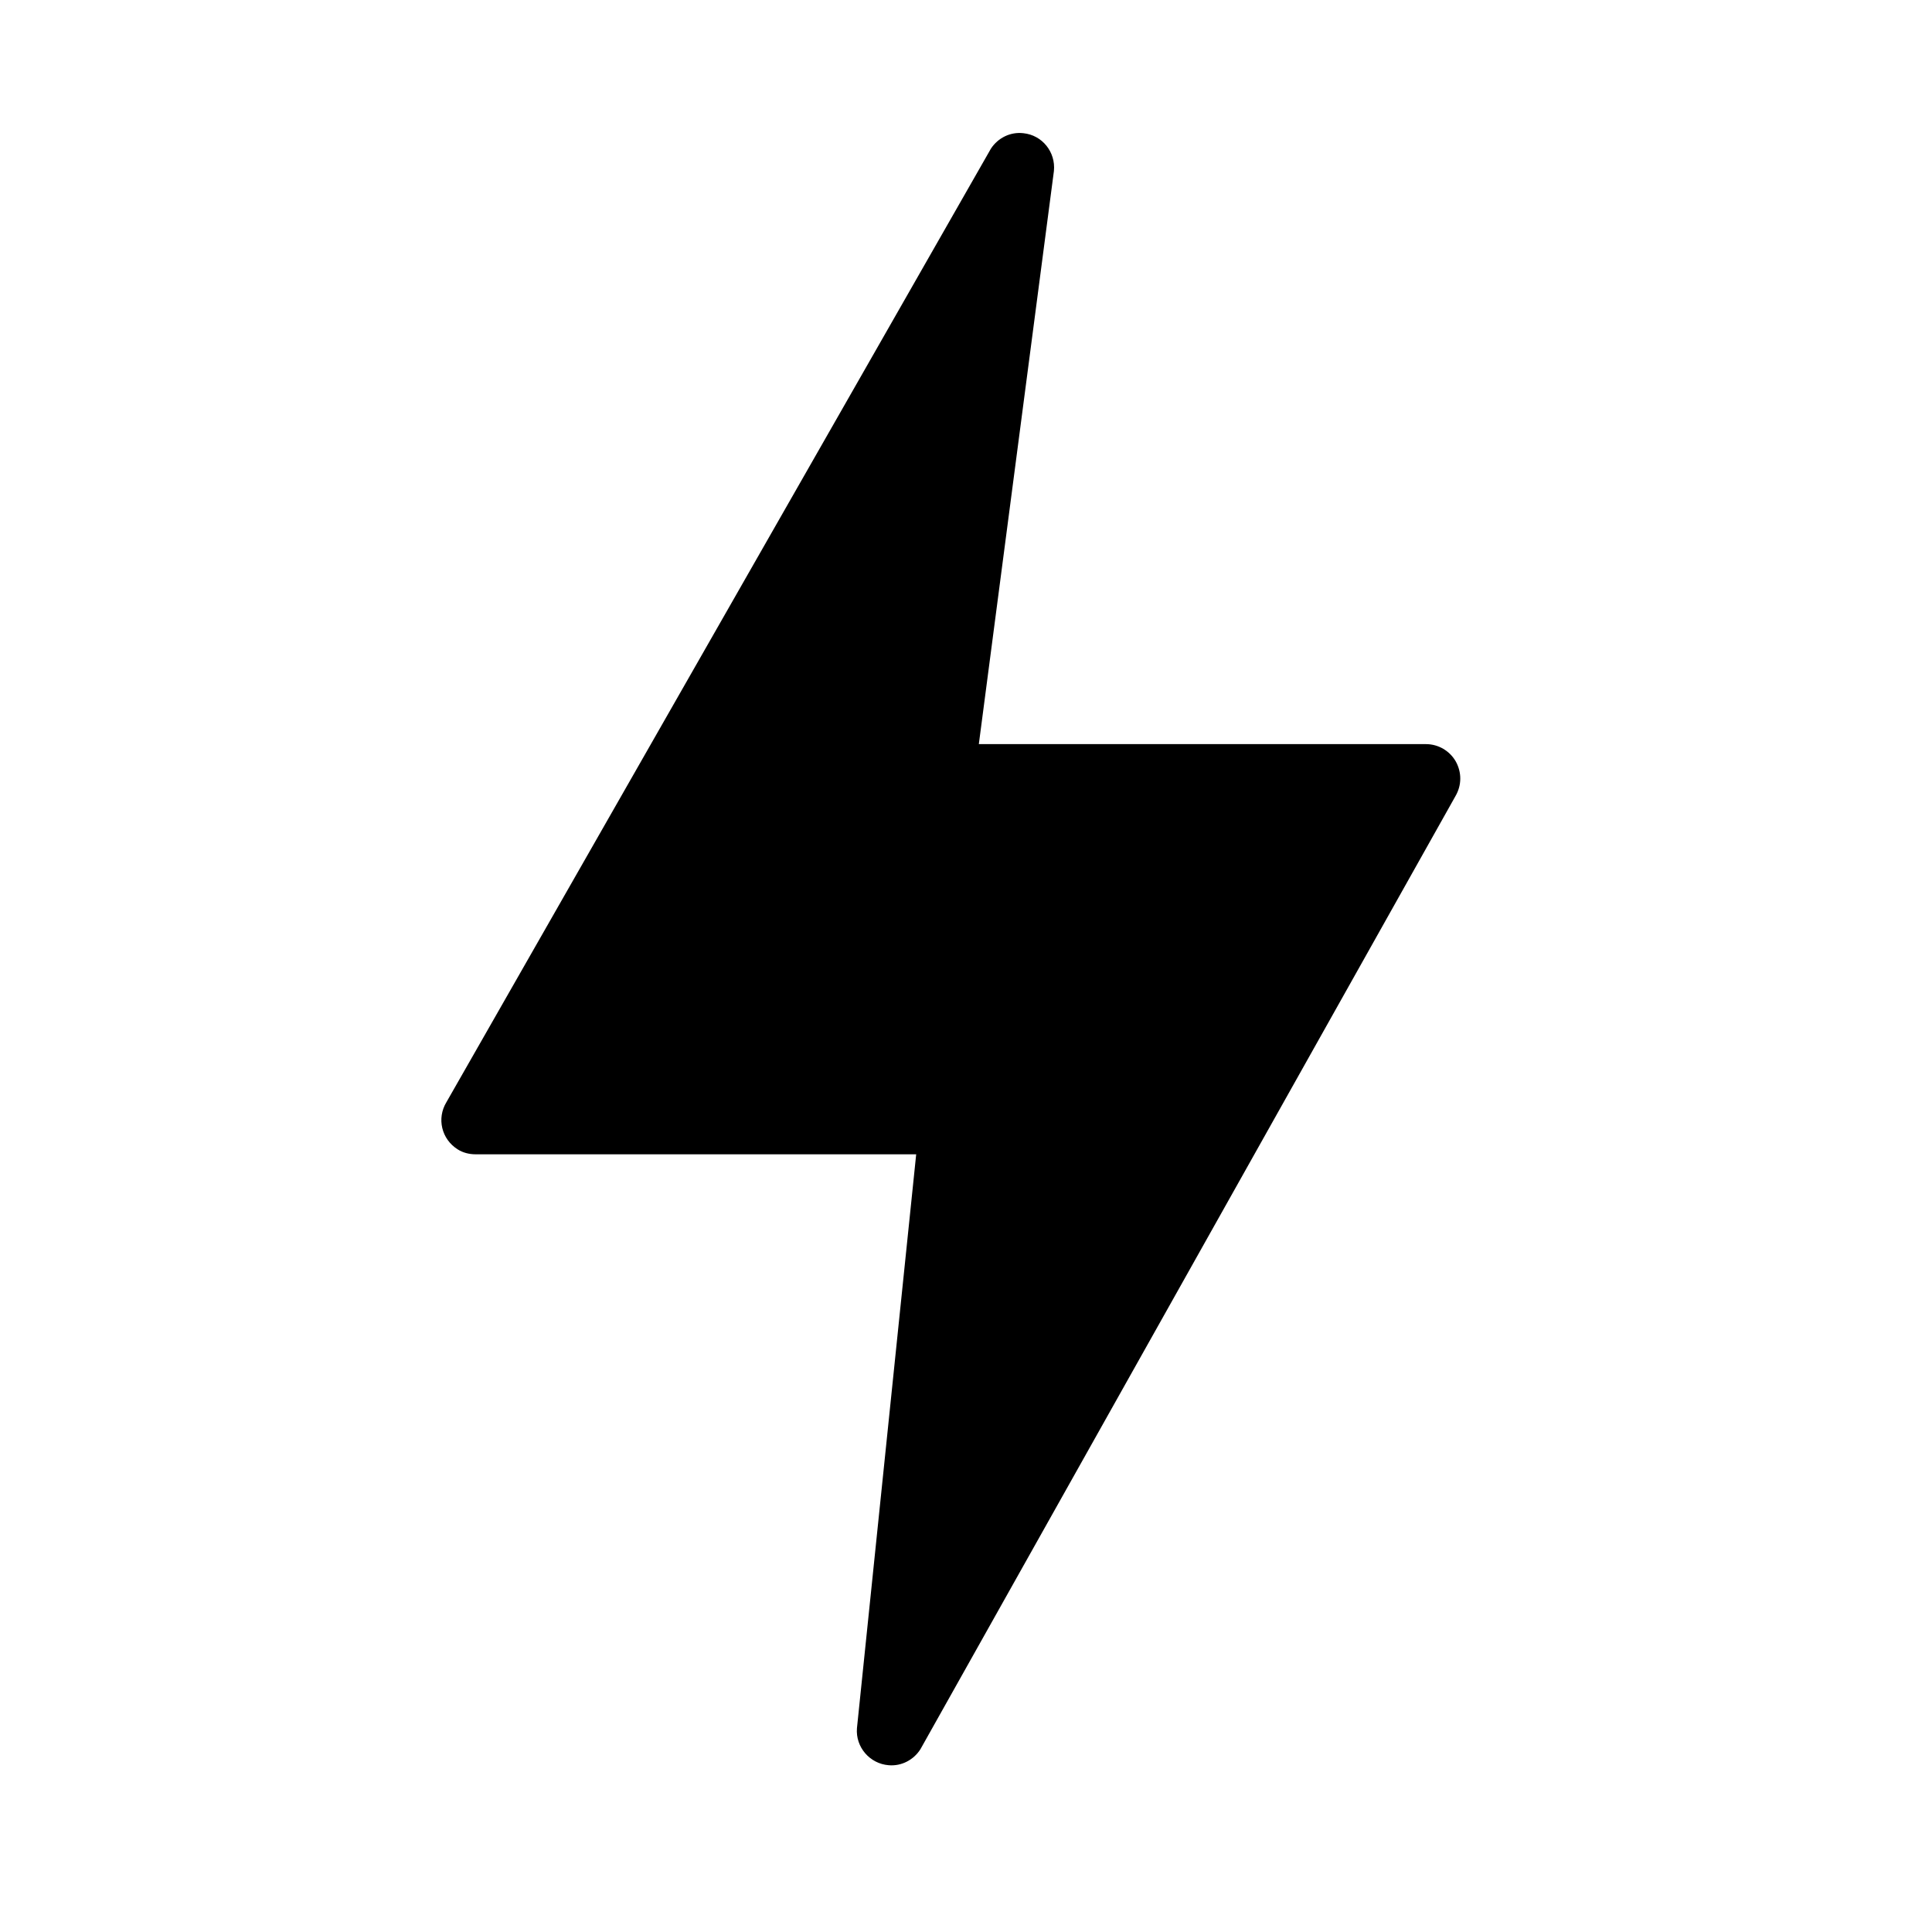
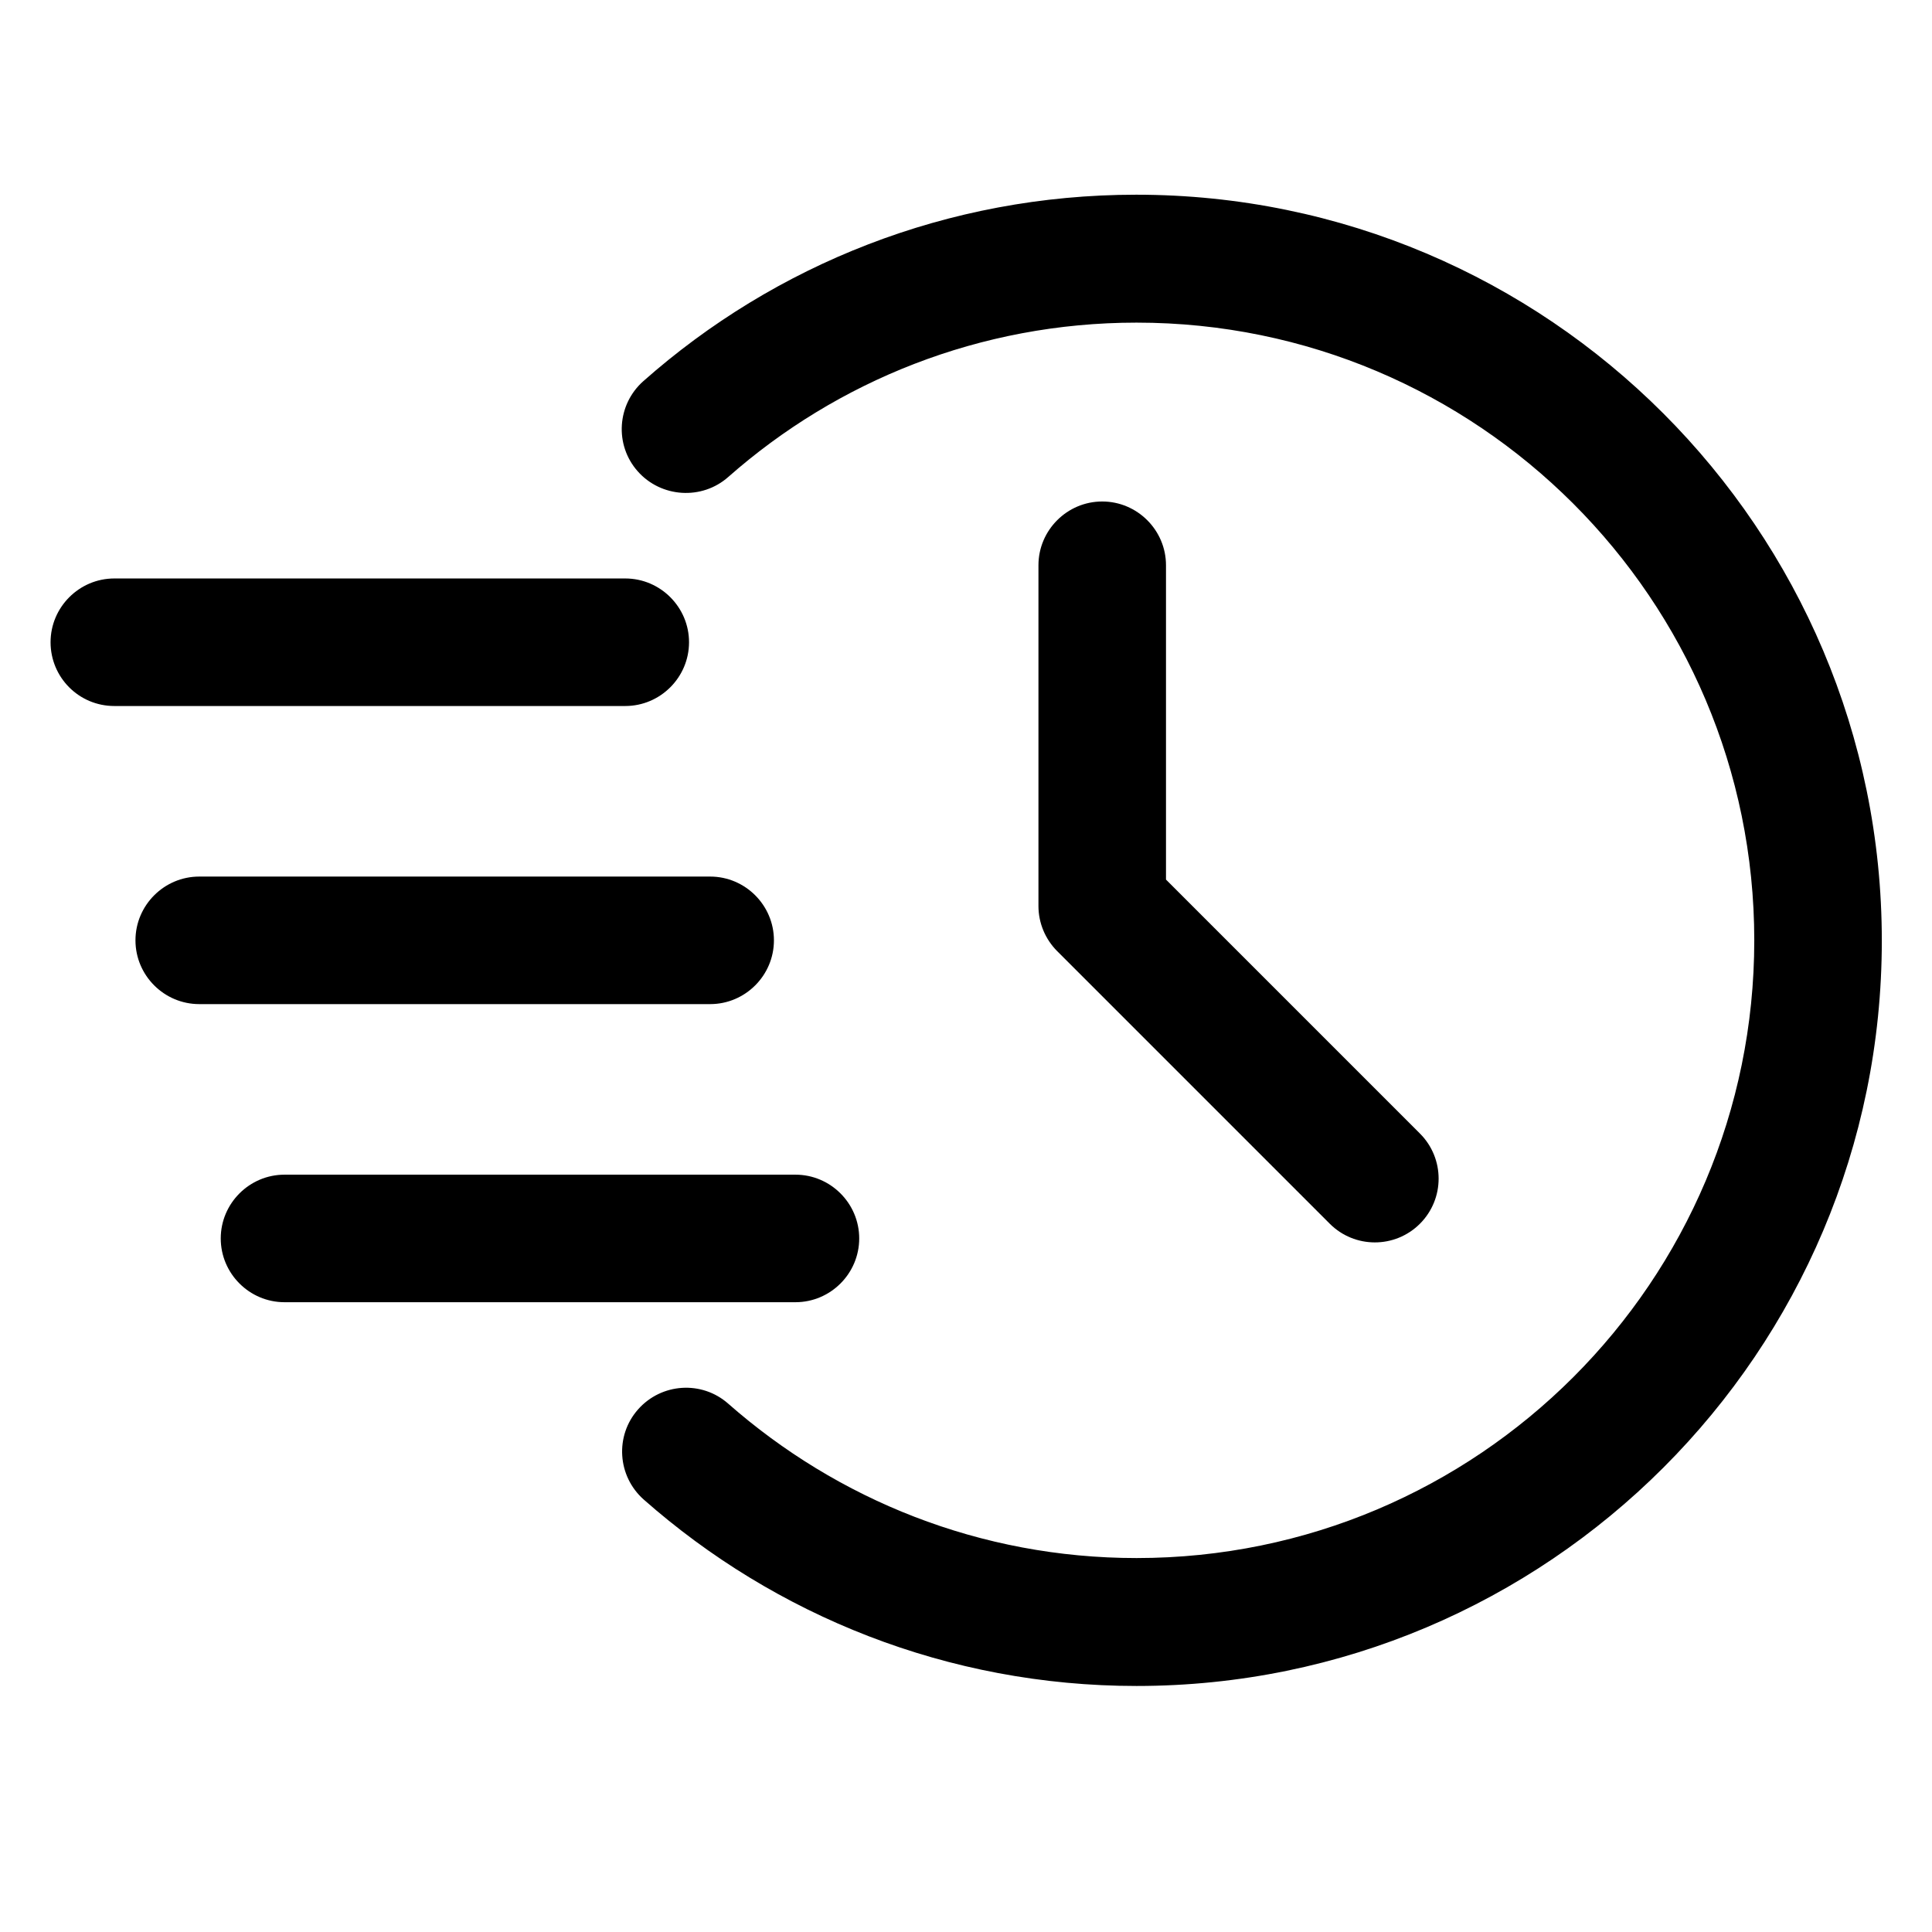
<svg xmlns="http://www.w3.org/2000/svg" version="1.1" id="图层_1" x="0px" y="0px" viewBox="0 0 512 512" style="enable-background:new 0 0 512 512;" xml:space="preserve">
-   <path d="M385.8,201.8c-1.6-2.8-4.6-4.6-7.9-4.6H259.4l19.9-151.9c0.5-5-3.1-9.5-8.1-10c-3.4-0.4-6.7,1.2-8.6,4.1L118.3,292.1  c-2.6,4.3-1.3,9.8,3,12.5c1.4,0.9,3.1,1.3,4.7,1.3h116.8L227.1,458c-0.4,5,3.4,9.4,8.4,9.8c3.4,0.3,6.6-1.4,8.4-4.2l141.8-252.6  C387.4,208.1,387.4,204.7,385.8,201.8L385.8,201.8z" />
+   <style type="text/css">
+ 	.st0{fill-rule:evenodd;clip-rule:evenodd;}
+ </style>
+   <g id="Icon">
+     <path class="st0" d="M193,126.4c28.8-25.4,66.7-40.9,108.2-40.9c90.3,0,163.7,73.3,163.7,163.7s-73.3,163.7-163.7,163.7   c-41.5,0-79.3-15.5-108.2-40.9c-7-6.2-17.7-5.5-23.9,1.5c-6.2,7-5.5,17.7,1.5,23.9c34.8,30.7,80.6,49.4,130.6,49.4   c109,0,197.5-88.5,197.5-197.5S410.2,51.6,301.1,51.6c-50,0-95.8,18.6-130.6,49.4c-7,6.2-7.7,16.9-1.5,23.9   C175.2,131.9,186,132.6,193,126.4L193,126.4z" />
+     <path class="st0" d="M275.2,149.8v90.3c0,4.5,1.8,8.8,5,12l72.2,72.2c6.6,6.6,17.3,6.6,23.9,0c6.6-6.6,6.6-17.3,0-23.9L309,233.1   v-83.3c0-9.3-7.6-16.9-16.9-16.9C282.8,132.9,275.2,140.5,275.2,149.8L275.2,149.8z" />
+     <path class="st0" d="M30.3,187.1h135.4c9.3,0,16.9-7.6,16.9-16.9s-7.6-16.9-16.9-16.9H30.3c-9.3,0-16.9,7.6-16.9,16.9   S20.9,187.1,30.3,187.1z" />
+     <path class="st0" d="M52.8,266.1h135.4c9.3,0,16.9-7.6,16.9-16.9s-7.6-16.9-16.9-16.9H52.8c-9.3,0-16.9,7.6-16.9,16.9   S43.5,266.1,52.8,266.1z" />
+     <path class="st0" d="M75.4,345.1h135.4c9.3,0,16.9-7.6,16.9-16.9c0-9.3-7.6-16.9-16.9-16.9H75.4c-9.3,0-16.9,7.6-16.9,16.9   C58.5,337.5,66.1,345.1,75.4,345.1z" />
+   </g>
</svg>
